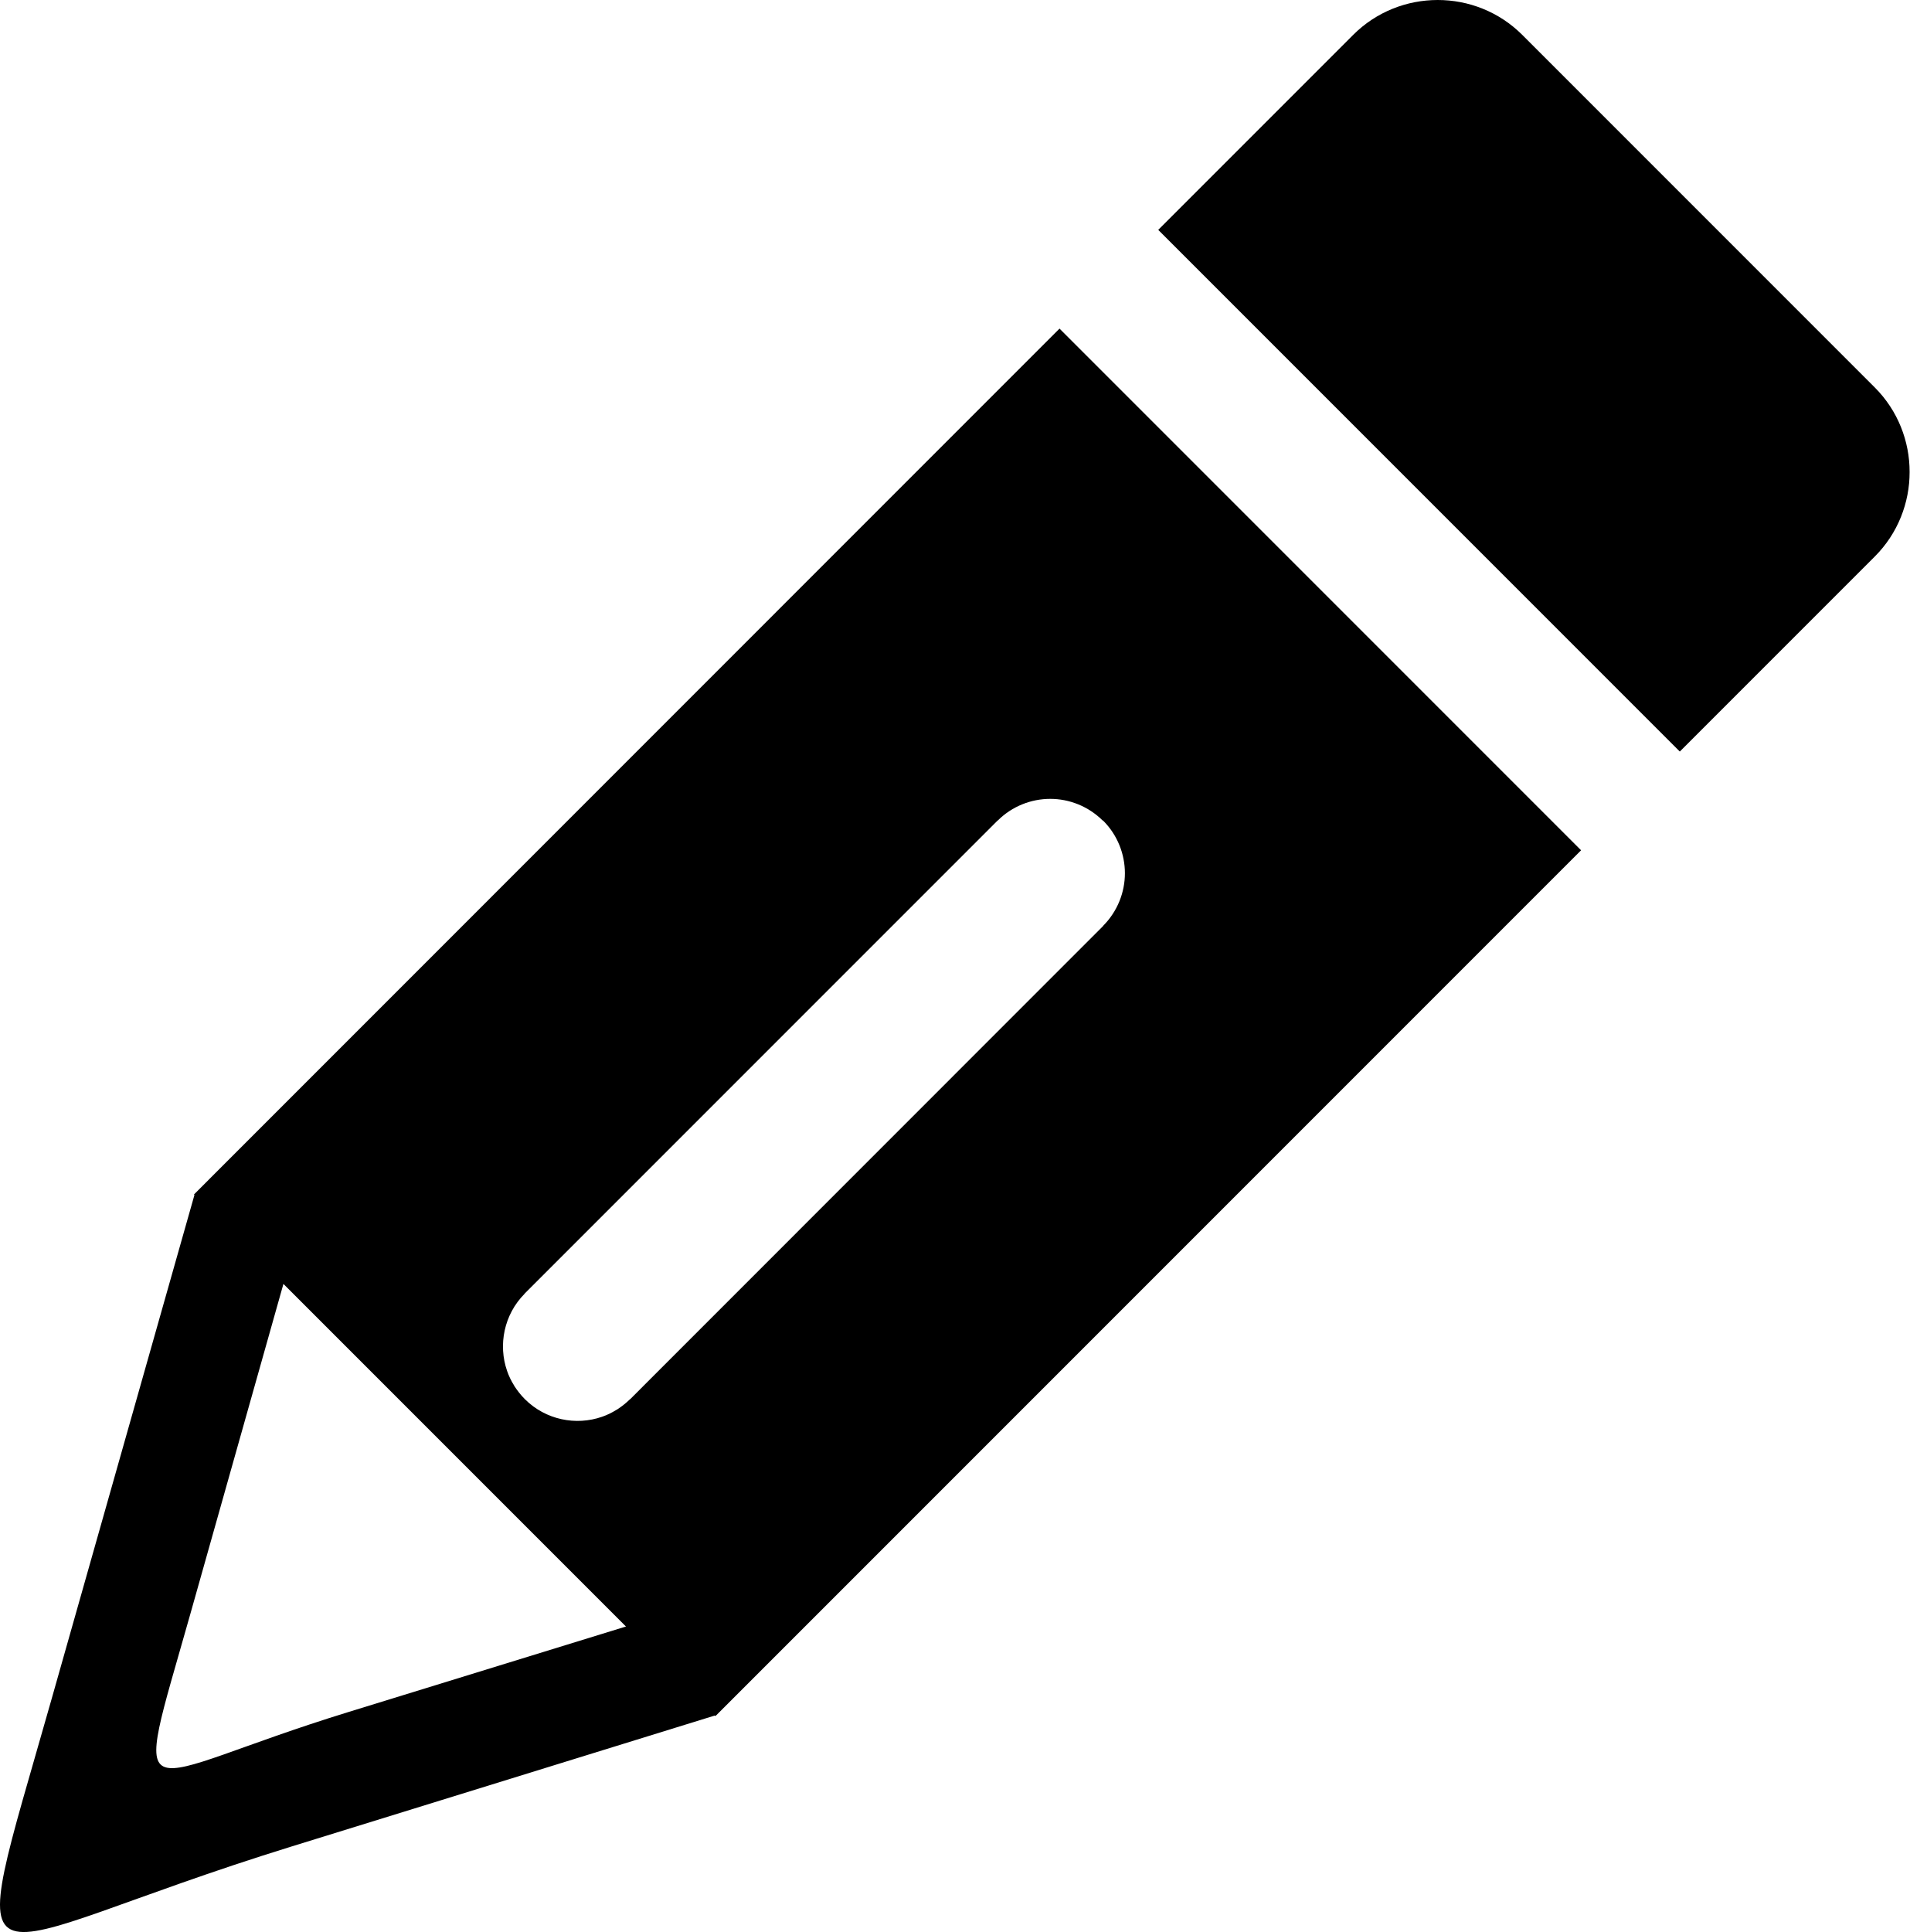
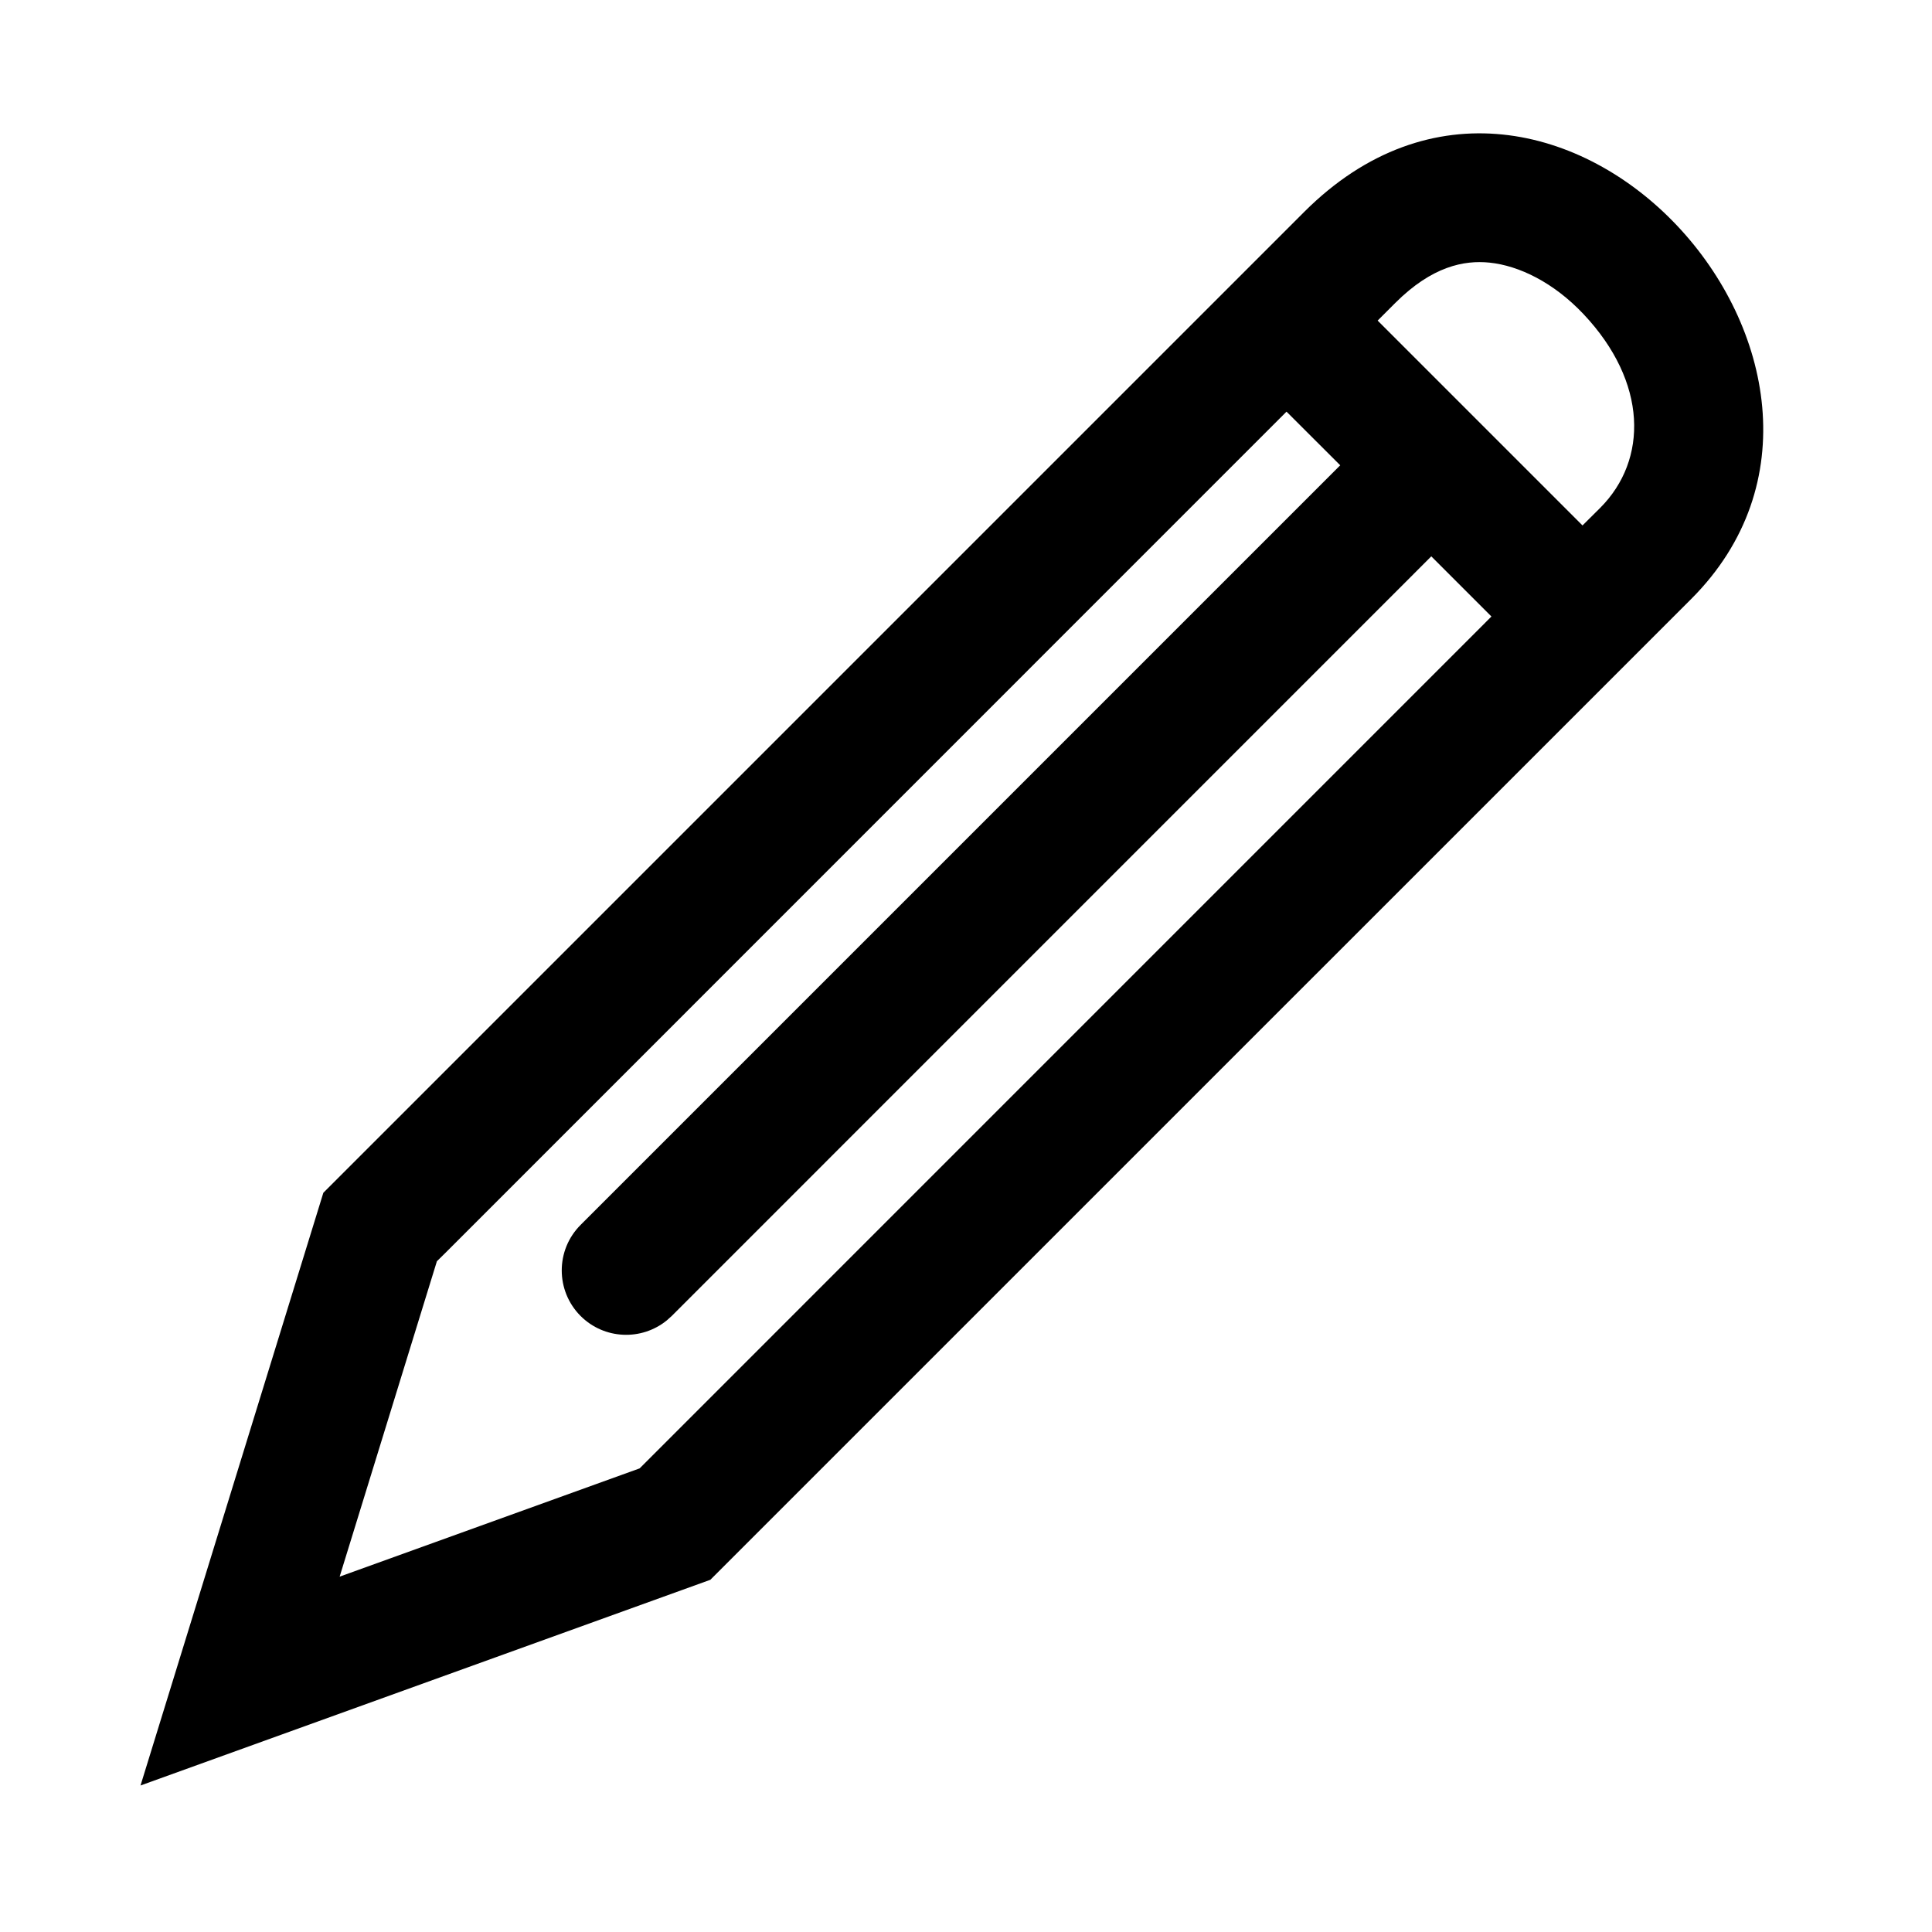
- <svg xmlns="http://www.w3.org/2000/svg" version="1.1" id="Layer_1" x="0px" y="0px" viewBox="0 0 121.48 122.88" style="enable-background:new 0 0 121.48 122.88" xml:space="preserve">
-   <style type="text/css">.st0{fill-rule:evenodd;clip-rule:evenodd;}</style>
-   <g>
-     <path class="st0" d="M96.84,2.22l22.42,22.42c2.96,2.96,2.96,7.8,0,10.76l-12.4,12.4L73.68,14.62l12.4-12.4 C89.04-0.74,93.88-0.74,96.84,2.22L96.84,2.22z M70.18,52.19L70.18,52.19l0,0.01c0.92,0.92,1.38,2.14,1.38,3.34 c0,1.2-0.46,2.41-1.38,3.34v0.01l-0.01,0.01L40.09,88.99l0,0h-0.01c-0.26,0.26-0.55,0.48-0.84,0.67h-0.01 c-0.3,0.19-0.61,0.34-0.93,0.45c-1.66,0.58-3.59,0.2-4.91-1.12h-0.01l0,0v-0.01c-0.26-0.26-0.48-0.55-0.67-0.84v-0.01 c-0.19-0.3-0.34-0.61-0.45-0.93c-0.58-1.66-0.2-3.59,1.11-4.91v-0.01l30.09-30.09l0,0h0.01c0.92-0.92,2.14-1.38,3.34-1.38 c1.2,0,2.41,0.46,3.34,1.38L70.18,52.19L70.18,52.19L70.18,52.19z M45.48,109.11c-8.98,2.78-17.95,5.55-26.93,8.33 C-2.55,123.97-2.46,128.32,3.3,108l9.07-32v0l-0.03-0.03L67.4,20.9l33.18,33.18l-55.07,55.07L45.48,109.11L45.48,109.11z M18.03,81.66l21.79,21.79c-5.9,1.82-11.8,3.64-17.69,5.45c-13.86,4.27-13.8,7.13-10.03-6.22L18.03,81.66L18.03,81.66z" />
-   </g>
+ <svg xmlns="http://www.w3.org/2000/svg" width="30" height="30" viewBox="0 0 30 30" fill="currentColor">
+   <path d="M20.251 3.291C24.147 -0.604 29.802 5.759 26.261 9.301L11.03 24.531L2.182 27.725L5.021 18.521L20.251 3.291ZM6.93 19.441C6.878 19.492 6.828 19.541 6.784 19.585L5.274 24.482L9.932 22.801C9.989 22.744 10.055 22.679 10.126 22.607L23.159 9.573L22.225 8.639L10.43 20.435L10.354 20.503C9.961 20.823 9.382 20.8 9.016 20.435C8.625 20.044 8.625 19.41 9.016 19.02L20.811 7.225L19.977 6.392L6.93 19.441ZM23.129 4.078C22.737 4.038 22.237 4.133 21.665 4.705L21.392 4.978L24.573 8.159L24.847 7.887C25.593 7.14 25.586 5.936 24.59 4.879C24.126 4.387 23.588 4.125 23.129 4.078Z" fill="currentColor" />
</svg>
